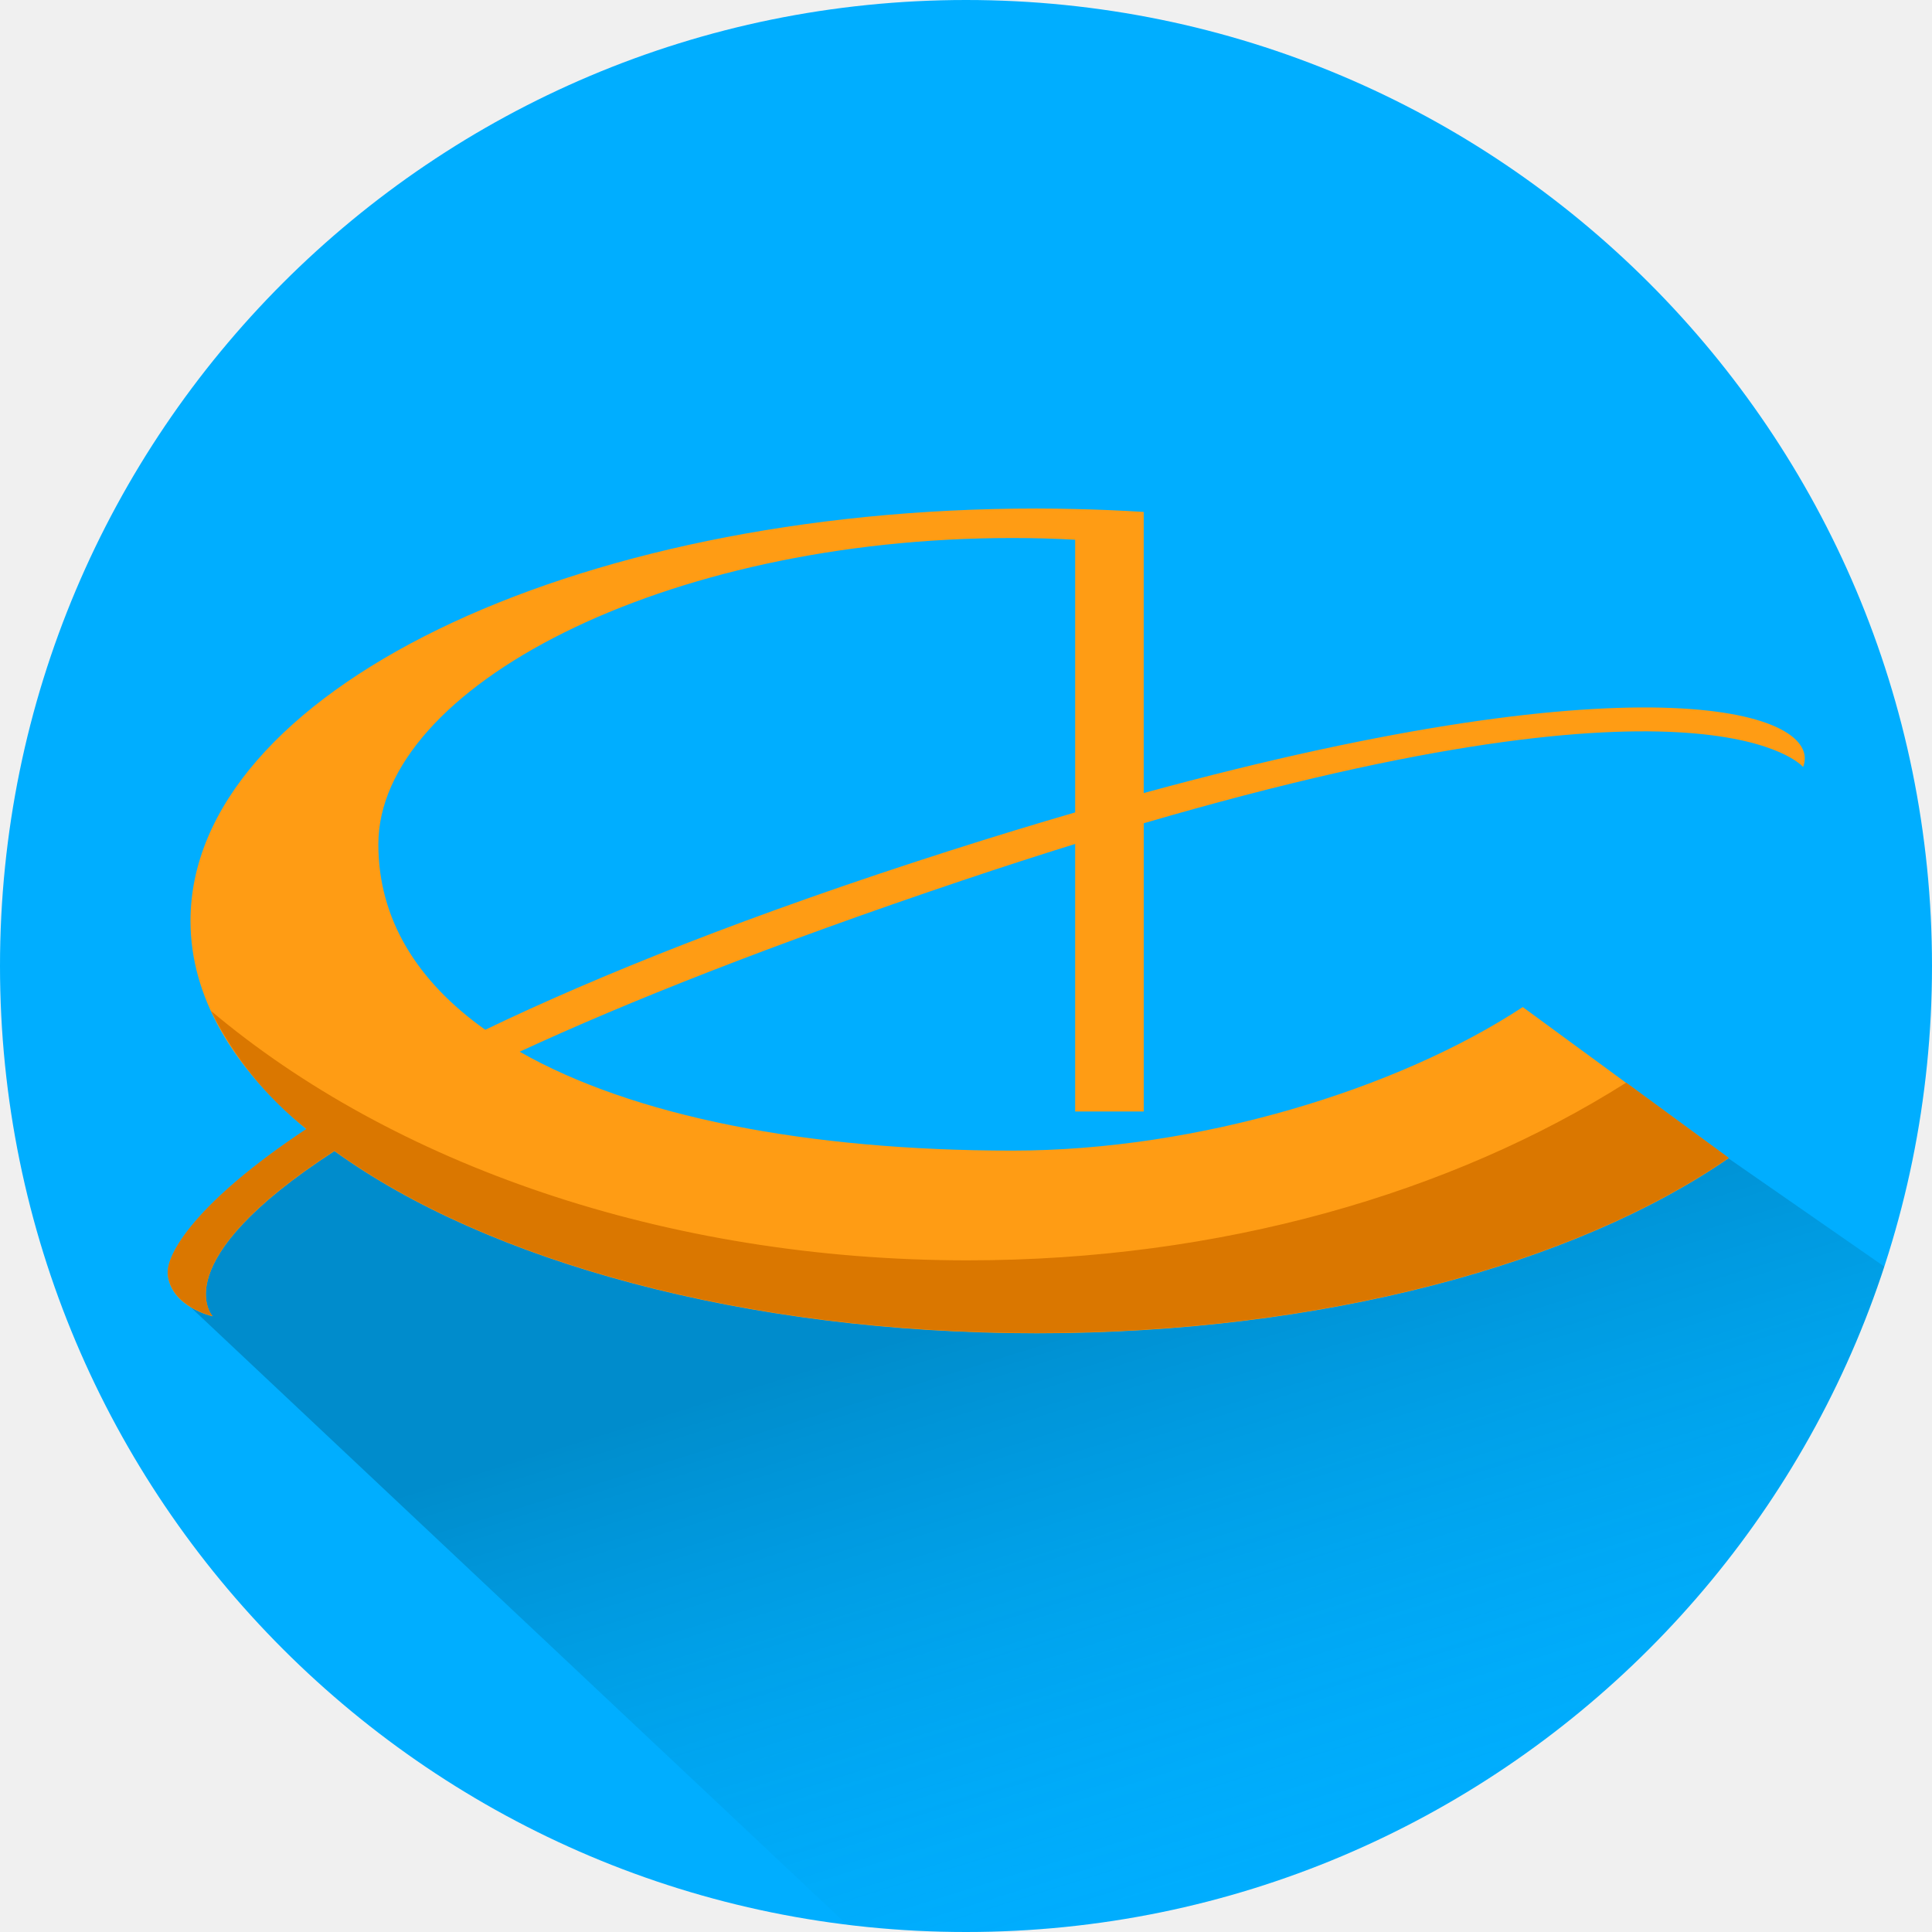
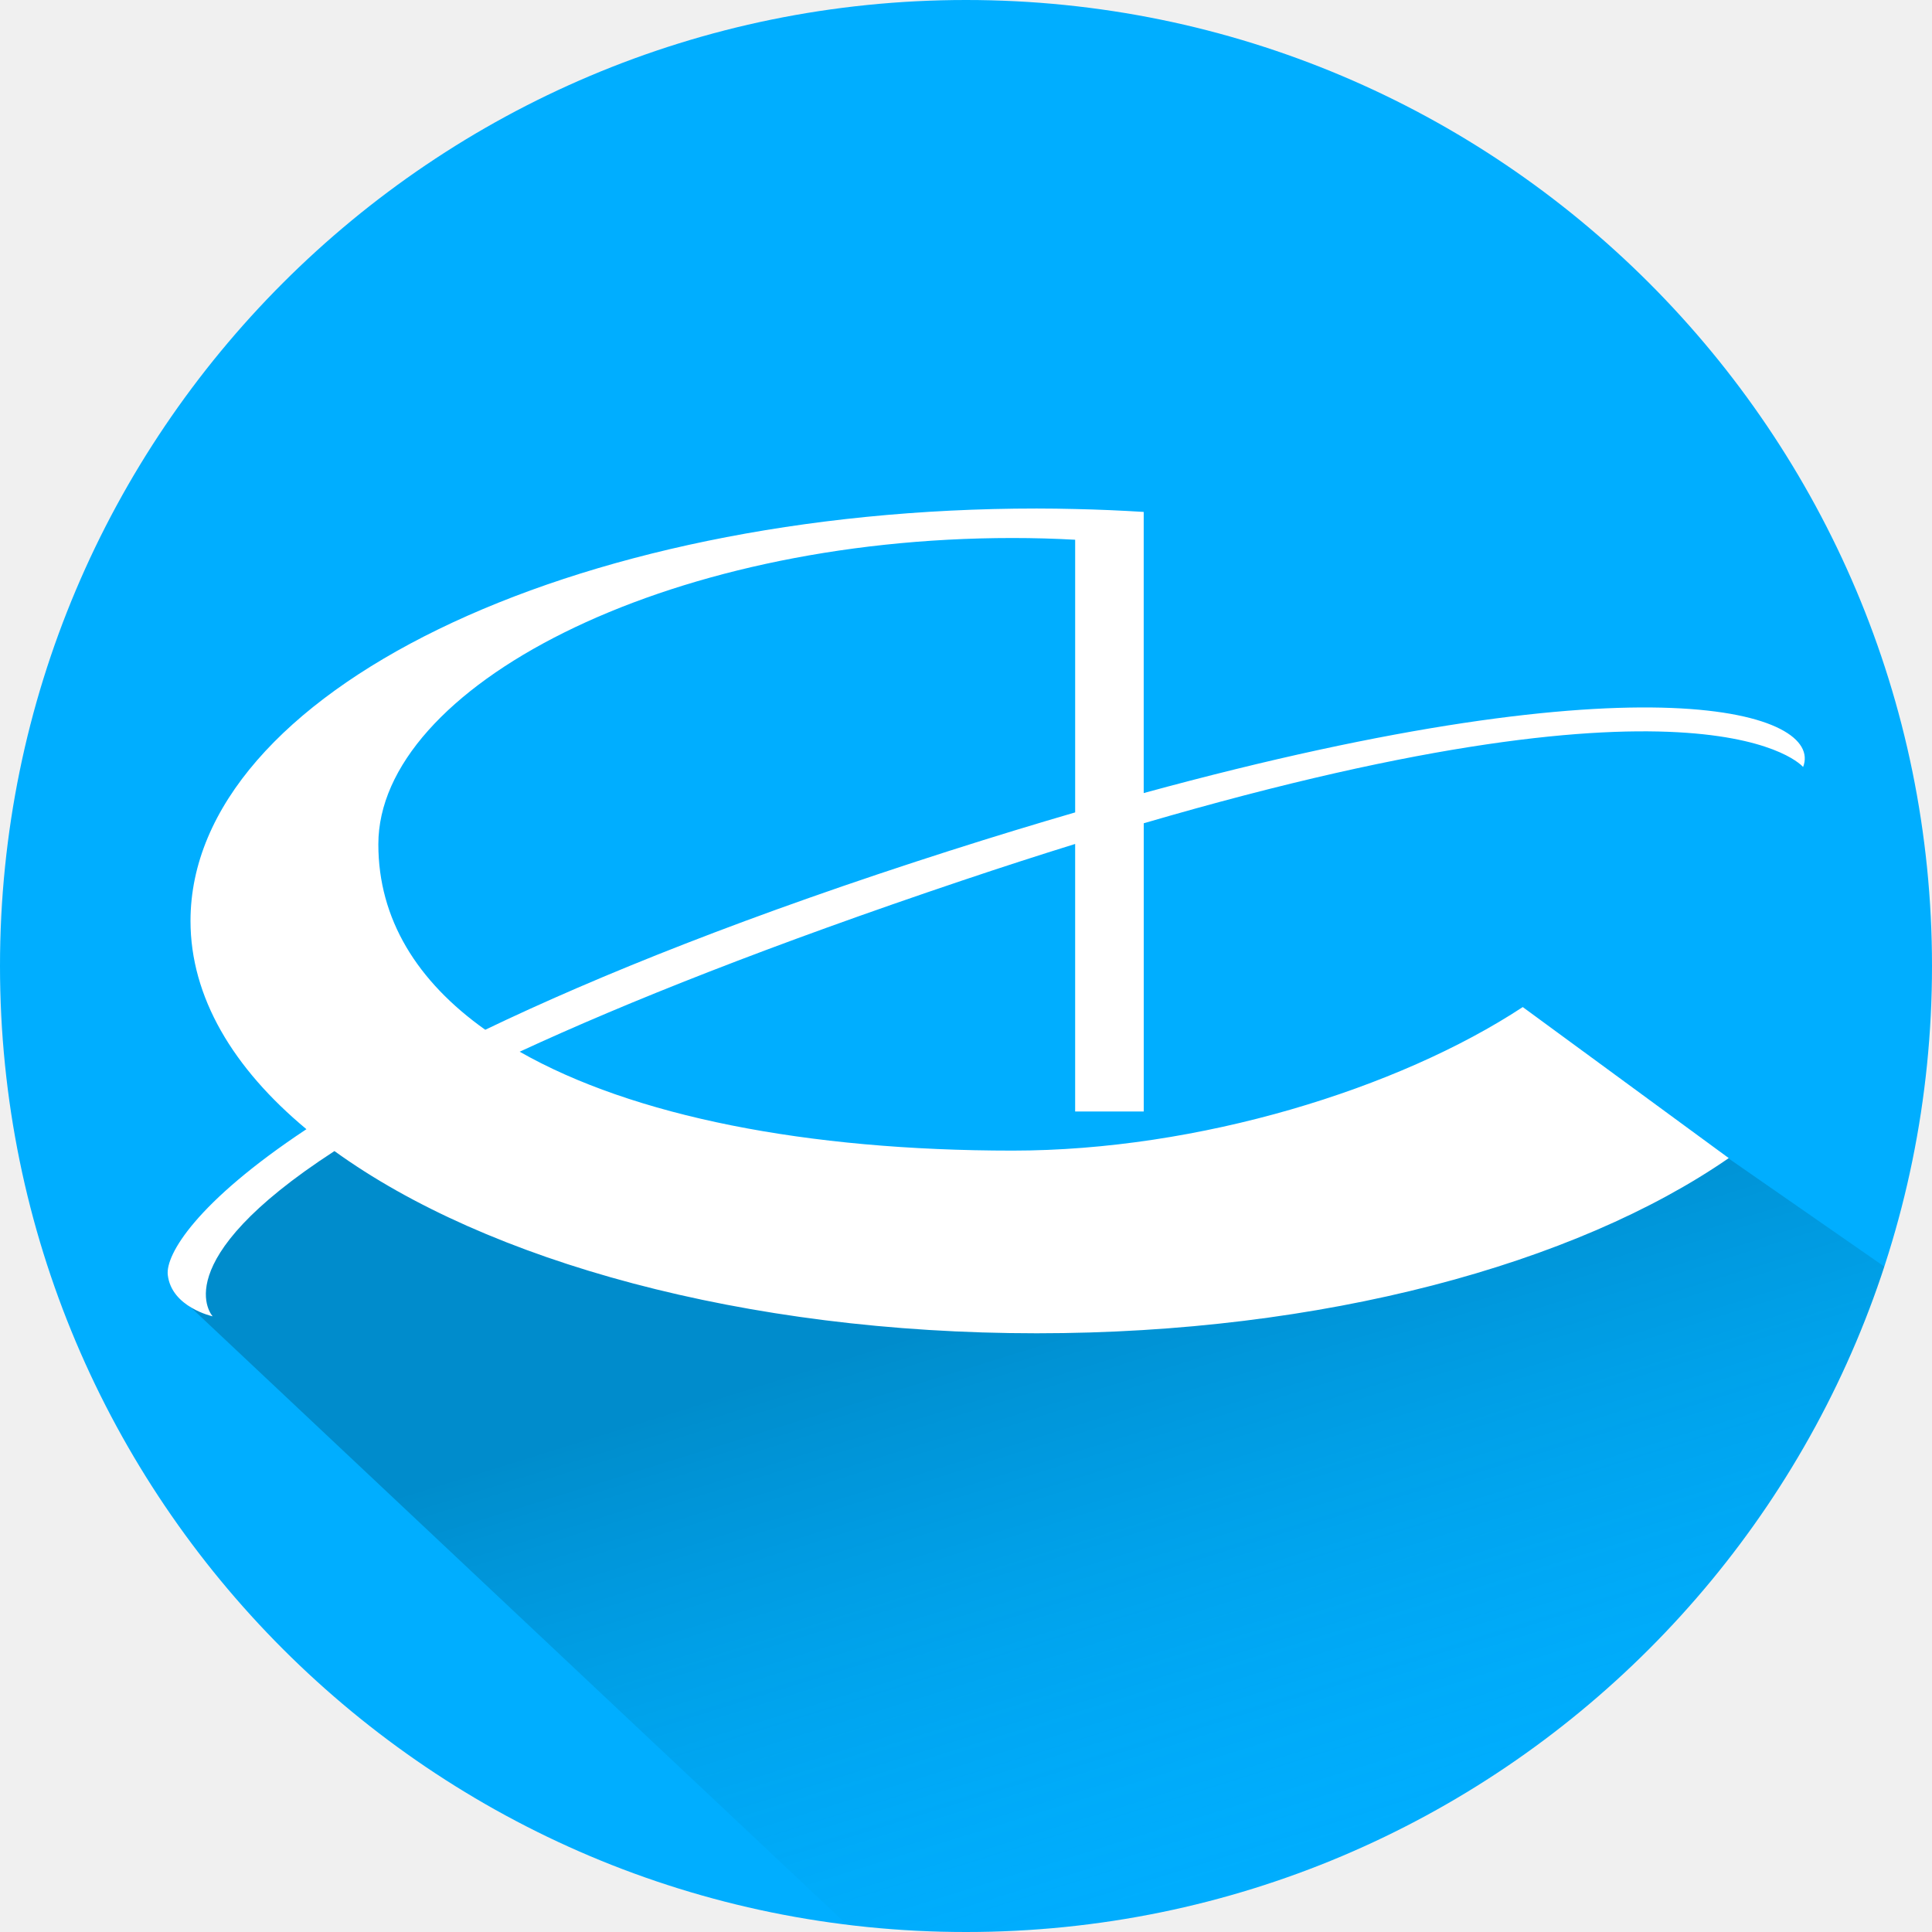
<svg xmlns="http://www.w3.org/2000/svg" width="200" height="200" viewBox="0 0 200 200">
  <defs>
    <clipPath id="clip-path">
      <circle id="Background" cx="100" cy="100" r="100" fill="#00aeff" />
    </clipPath>
    <linearGradient id="linear-gradient" x1="0.354" y1="0.151" x2="0.559" y2="0.565" gradientUnits="objectBoundingBox">
      <stop offset="0" stop-color="#00455f" />
      <stop offset="0.37" stop-color="#006d93" stop-opacity="0.631" />
      <stop offset="0.792" stop-color="#0099d2" stop-opacity="0.2" />
      <stop offset="1" stop-color="#00aeef" stop-opacity="0" />
    </linearGradient>
    <clipPath id="clip-ARMUS">
      <rect width="200" height="200" />
    </clipPath>
  </defs>
  <g id="ARMUS" clip-path="url(#clip-ARMUS)">
    <circle id="Background-2" data-name="Background" cx="100" cy="100" r="100" fill="#00aeff" />
    <g id="Mask_Group_33" data-name="Mask Group 33" clip-path="url(#clip-path)">
      <path id="Path_12710" data-name="Path 12710" d="M265.667,138.538,178.554,78.053l-10.824,5.1L150.824,87.8l-37.1,4.009-66.1-12.437s-7.341,6.785-14.06,12.437-4.557,8.124-4.557,8.124L166.663,229.441S265.843,138.655,265.667,138.538Z" transform="translate(-10.179 34.532)" opacity="0.321" fill="url(#linear-gradient)" />
    </g>
-     <path id="ARMUS-2" data-name="ARMUS" d="M101.04,29.458V.352c-2.34-.144-4.7-.25-7.1-.3C92.624.02,91.3,0,89.965,0c-48.383,0-87.6,19.113-87.6,42.69,0,7.868,4.386,15.232,12,21.561C2.954,71.813-.225,77.237.012,79.335c.38,3.356,4.647,4.289,4.647,4.289S-.534,78.059,17.267,66.516C33,77.895,59.689,85.379,89.965,85.379c29.618,0,55.783-7.169,71.639-18.134L140.28,51.609c-12.891,8.473-33.55,14.86-52.818,14.86-21.327,0-39.3-3.562-51.021-10.238C47.575,51.078,62.436,45.177,82.25,38.509c4.086-1.375,7.973-2.629,11.693-3.785V62.417h7.1V32.583C159.9,15.376,169.3,26.757,169.3,26.757c2.176-5.558-15.793-11.639-68.264,2.7M81.034,35.4c-20.751,6.637-36.4,12.914-48.157,18.56C25.815,48.946,21.81,42.5,21.81,34.76,21.81,18.585,51.2,3.052,87.463,3.052q3.281,0,6.481.18V31.457c-4.113,1.2-8.4,2.5-12.909,3.945" transform="translate(17.356 52.642)" fill="#ff9c14" />
-     <path id="Path_12713" data-name="Path 12713" d="M82.828,25.827C51.363,25.827,23.225,15.786,4.482,0a35.636,35.636,0,0,0,9.882,12.224C2.954,19.785-.226,25.21.012,27.308.392,30.664,4.655,31.6,4.655,31.6S-.534,26.032,17.267,14.489C33,25.868,59.69,33.352,89.966,33.352c29.622,0,55.783-7.17,71.64-18.134L150.987,7.432C132.9,18.869,109.019,25.827,82.828,25.827" transform="translate(17.356 104.643)" fill="#da7700" />
+     <path id="ARMUS-2" data-name="ARMUS" d="M101.04,29.458V.352c-2.34-.144-4.7-.25-7.1-.3C92.624.02,91.3,0,89.965,0c-48.383,0-87.6,19.113-87.6,42.69,0,7.868,4.386,15.232,12,21.561C2.954,71.813-.225,77.237.012,79.335c.38,3.356,4.647,4.289,4.647,4.289S-.534,78.059,17.267,66.516C33,77.895,59.689,85.379,89.965,85.379c29.618,0,55.783-7.169,71.639-18.134L140.28,51.609c-12.891,8.473-33.55,14.86-52.818,14.86-21.327,0-39.3-3.562-51.021-10.238C47.575,51.078,62.436,45.177,82.25,38.509c4.086-1.375,7.973-2.629,11.693-3.785V62.417h7.1V32.583C159.9,15.376,169.3,26.757,169.3,26.757c2.176-5.558-15.793-11.639-68.264,2.7M81.034,35.4c-20.751,6.637-36.4,12.914-48.157,18.56C25.815,48.946,21.81,42.5,21.81,34.76,21.81,18.585,51.2,3.052,87.463,3.052q3.281,0,6.481.18V31.457c-4.113,1.2-8.4,2.5-12.909,3.945" transform="translate(17.356 52.642)" fill="#fff" />
  </g>
</svg>
